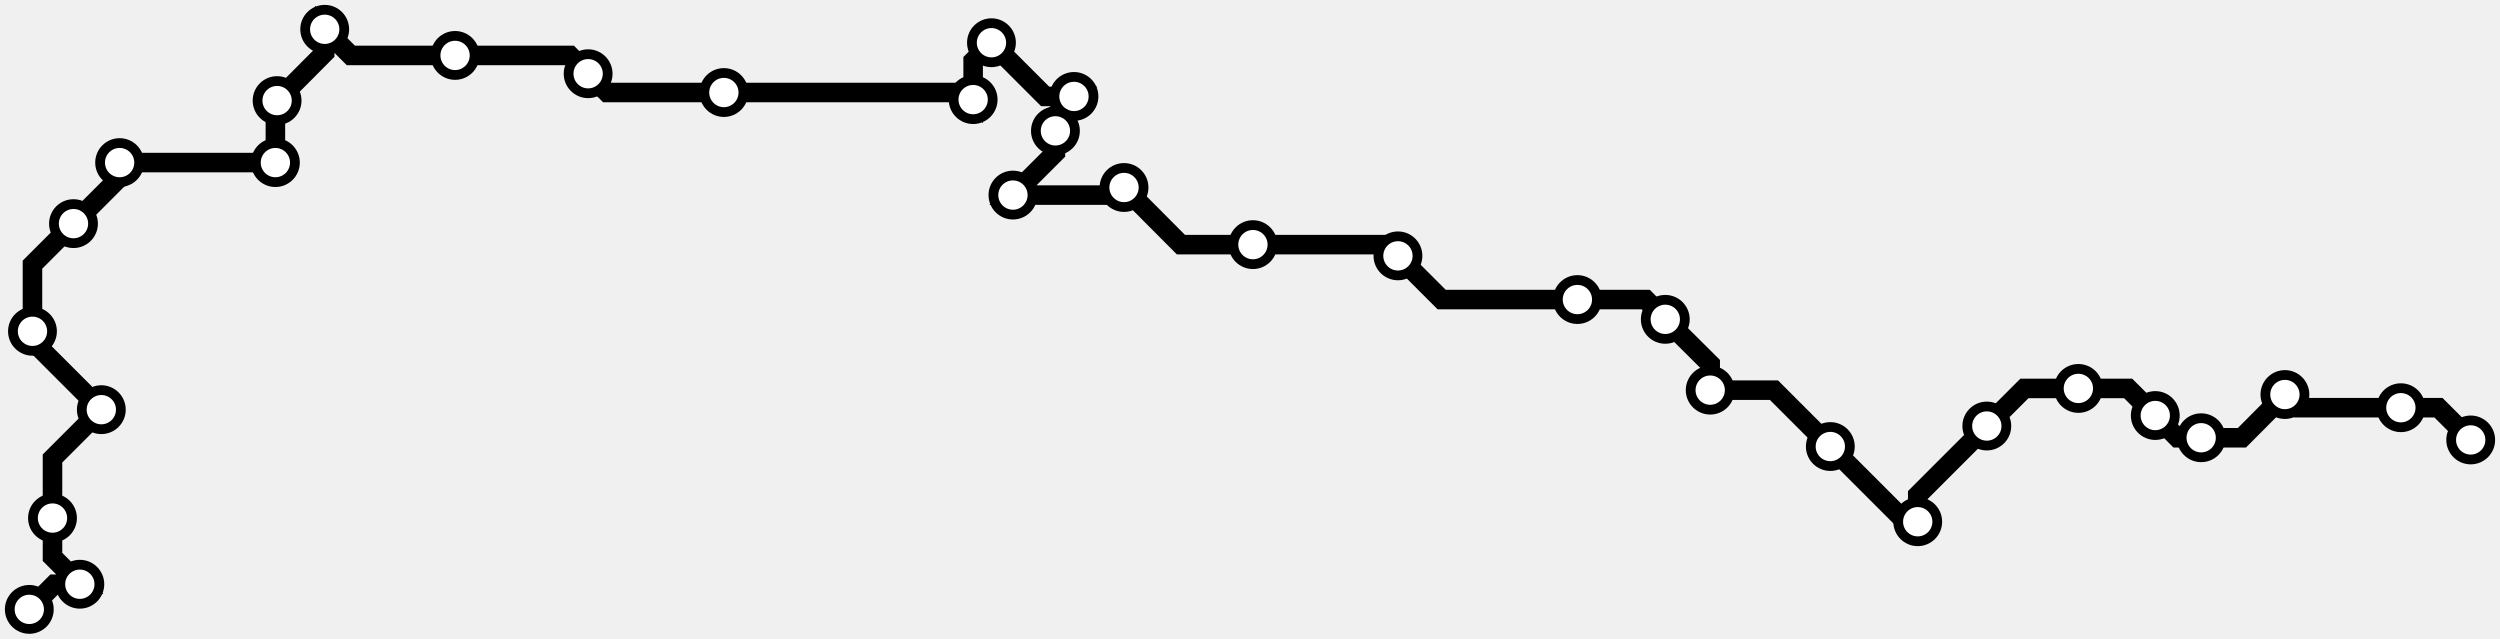
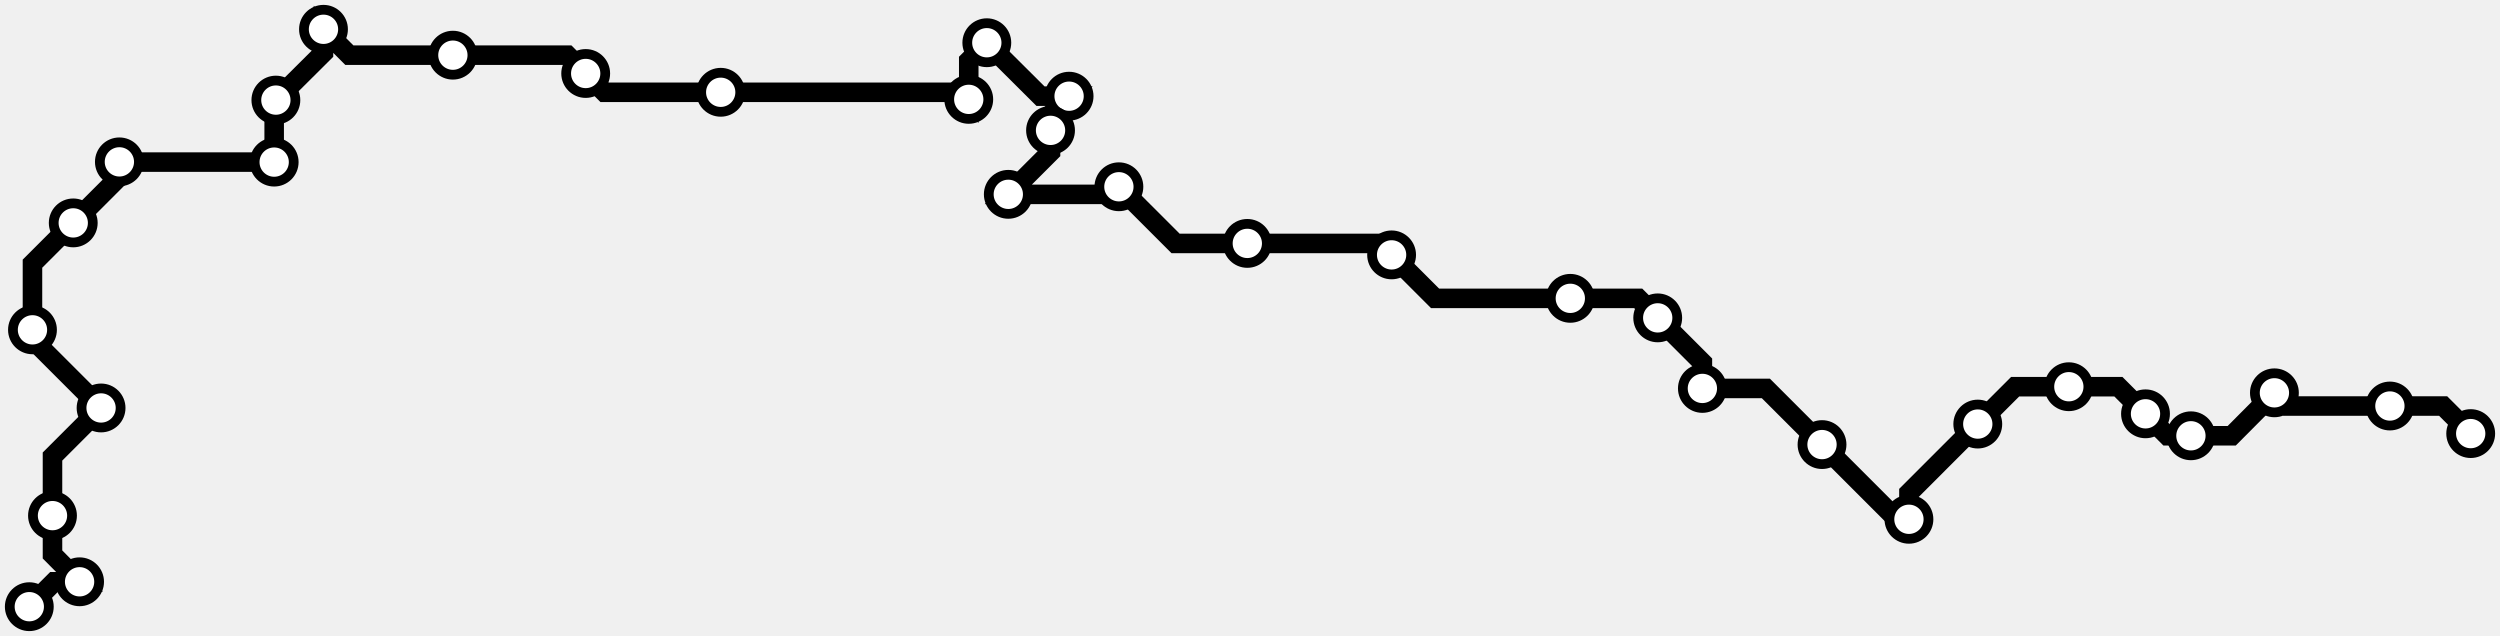
- <svg xmlns="http://www.w3.org/2000/svg" width="1024.0" height="261.6">
-   <path d="M12.0 249.6 L22.3 239.3 L32.7 239.3 L21.5 228.1 L21.5 212.2 L21.5 187.8 L41.5 167.8 L13.3 139.6 L13.3 135.7 L13.3 108.4 L30.1 91.6 L49.0 72.7 L49.0 66.6 L49.1 66.6 L112.8 66.6 L112.8 41.8 L113.5 41.2 L133.0 21.6 L133.0 12.0 L143.7 22.7 L186.4 22.7 L233.4 22.7 L240.9 30.2 L248.7 37.9 L296.5 37.9 L395.7 37.9 L398.6 40.8 L398.6 25.0 L406.1 17.5 L428.1 39.5 L439.9 39.5 L432.3 47.2 L432.3 53.6 L432.3 62.5 L414.9 79.9 L457.4 79.9 L460.4 76.8 L483.7 100.2 L513.2 100.2 L567.9 100.2 L572.6 104.8 L590.5 122.7 L646.1 122.7 L674.1 122.7 L682.1 130.8 L700.5 149.1 L700.5 159.8 L726.6 159.8 L749.7 182.9 L780.5 213.7 L785.5 213.7 L785.5 202.8 L813.8 174.5 L829.2 159.1 L851.3 159.1 L871.7 159.1 L882.8 170.2 L891.9 179.3 L901.6 179.3 L918.3 179.3 L935.9 161.6 L941.4 167.0 L983.4 167.0 L998.8 167.0 L1012.0 180.2 " />
-   <circle cx="12.0" cy="249.6" r="8" />
-   <circle cx="32.7" cy="239.3" r="8" />
-   <circle cx="21.5" cy="212.2" r="8" />
-   <circle cx="41.5" cy="167.8" r="8" />
-   <circle cx="13.3" cy="135.7" r="8" />
-   <circle cx="30.1" cy="91.6" r="8" />
-   <circle cx="49.0" cy="66.6" r="8" />
-   <circle cx="112.8" cy="66.6" r="8" />
-   <circle cx="113.5" cy="41.2" r="8" />
-   <circle cx="133.0" cy="12.0" r="8" />
-   <circle cx="186.4" cy="22.7" r="8" />
-   <circle cx="240.9" cy="30.2" r="8" />
-   <circle cx="296.5" cy="37.9" r="8" />
-   <circle cx="398.6" cy="40.8" r="8" />
-   <circle cx="406.1" cy="17.5" r="8" />
-   <circle cx="439.9" cy="39.5" r="8" />
-   <circle cx="432.3" cy="53.6" r="8" />
-   <circle cx="414.9" cy="79.9" r="8" />
-   <circle cx="460.4" cy="76.8" r="8" />
-   <circle cx="513.2" cy="100.2" r="8" />
-   <circle cx="572.6" cy="104.8" r="8" />
-   <circle cx="646.1" cy="122.7" r="8" />
-   <circle cx="682.1" cy="130.8" r="8" />
-   <circle cx="700.5" cy="159.8" r="8" />
-   <circle cx="749.7" cy="182.9" r="8" />
-   <circle cx="785.5" cy="213.7" r="8" />
-   <circle cx="813.8" cy="174.5" r="8" />
-   <circle cx="851.3" cy="159.1" r="8" />
-   <circle cx="882.8" cy="170.2" r="8" />
-   <circle cx="901.6" cy="179.3" r="8" />
-   <circle cx="935.9" cy="161.6" r="8" />
-   <circle cx="983.4" cy="167.0" r="8" />
-   <circle cx="1012.0" cy="180.2" r="8" />
+ <svg xmlns="http://www.w3.org/2000/svg" width="1024.0" height="260.5">
+   <path d="M12.0 248.5 L22.2 238.3 L32.6 238.3 L21.5 227.1 L21.5 211.2 L21.5 187.0 L41.4 167.1 L13.3 139.0 L13.3 135.1 L13.3 108.0 L30.0 91.3 L48.9 72.4 L48.9 66.3 L48.9 66.4 L112.3 66.4 L112.3 41.7 L113.0 41.0 L132.5 21.6 L132.5 12.0 L143.1 22.6 L185.5 22.6 L232.4 22.6 L239.9 30.1 L247.6 37.8 L295.2 37.8 L393.9 37.8 L396.8 40.7 L396.8 24.9 L404.2 17.5 L426.2 39.4 L437.9 39.4 L430.3 47.0 L430.3 53.4 L430.3 62.3 L413.0 79.6 L455.3 79.6 L458.3 76.5 L481.5 99.7 L510.9 99.7 L565.4 99.7 L570.0 104.4 L587.8 122.2 L643.2 122.2 L671.0 122.2 L679.0 130.2 L697.3 148.5 L697.3 159.1 L723.3 159.1 L746.3 182.1 L776.9 212.7 L781.9 212.7 L781.9 201.9 L810.1 173.7 L825.4 158.4 L847.4 158.4 L867.7 158.4 L878.8 169.5 L887.8 178.5 L897.4 178.5 L914.1 178.5 L931.6 160.9 L937.0 166.3 L978.9 166.3 L1000.7 166.3 L1012.0 177.6 " />
+   <circle cx="12.0" cy="248.5" r="8" />
+   <circle cx="32.6" cy="238.3" r="8" />
+   <circle cx="21.5" cy="211.2" r="8" />
+   <circle cx="41.4" cy="167.1" r="8" />
+   <circle cx="13.3" cy="135.1" r="8" />
+   <circle cx="30.0" cy="91.3" r="8" />
+   <circle cx="48.9" cy="66.3" r="8" />
+   <circle cx="112.3" cy="66.4" r="8" />
+   <circle cx="113.0" cy="41.0" r="8" />
+   <circle cx="132.5" cy="12.0" r="8" />
+   <circle cx="185.5" cy="22.6" r="8" />
+   <circle cx="239.9" cy="30.1" r="8" />
+   <circle cx="295.2" cy="37.8" r="8" />
+   <circle cx="396.8" cy="40.7" r="8" />
+   <circle cx="404.2" cy="17.5" r="8" />
+   <circle cx="437.9" cy="39.4" r="8" />
+   <circle cx="430.3" cy="53.4" r="8" />
+   <circle cx="413.0" cy="79.6" r="8" />
+   <circle cx="458.3" cy="76.5" r="8" />
+   <circle cx="510.9" cy="99.7" r="8" />
+   <circle cx="570.0" cy="104.4" r="8" />
+   <circle cx="643.2" cy="122.2" r="8" />
+   <circle cx="679.0" cy="130.2" r="8" />
+   <circle cx="697.3" cy="159.1" r="8" />
+   <circle cx="746.3" cy="182.1" r="8" />
+   <circle cx="781.9" cy="212.7" r="8" />
+   <circle cx="810.1" cy="173.7" r="8" />
+   <circle cx="847.4" cy="158.4" r="8" />
+   <circle cx="878.8" cy="169.5" r="8" />
+   <circle cx="897.4" cy="178.5" r="8" />
+   <circle cx="931.6" cy="160.9" r="8" />
+   <circle cx="978.9" cy="166.3" r="8" />
+   <circle cx="1012.0" cy="177.6" r="8" />
  <style>
circle {
fill: white;
stroke: #000000;
stroke-width: 4;
}
path {
fill: none;
stroke: #000000;
stroke-width: 8;
}</style>
</svg>
